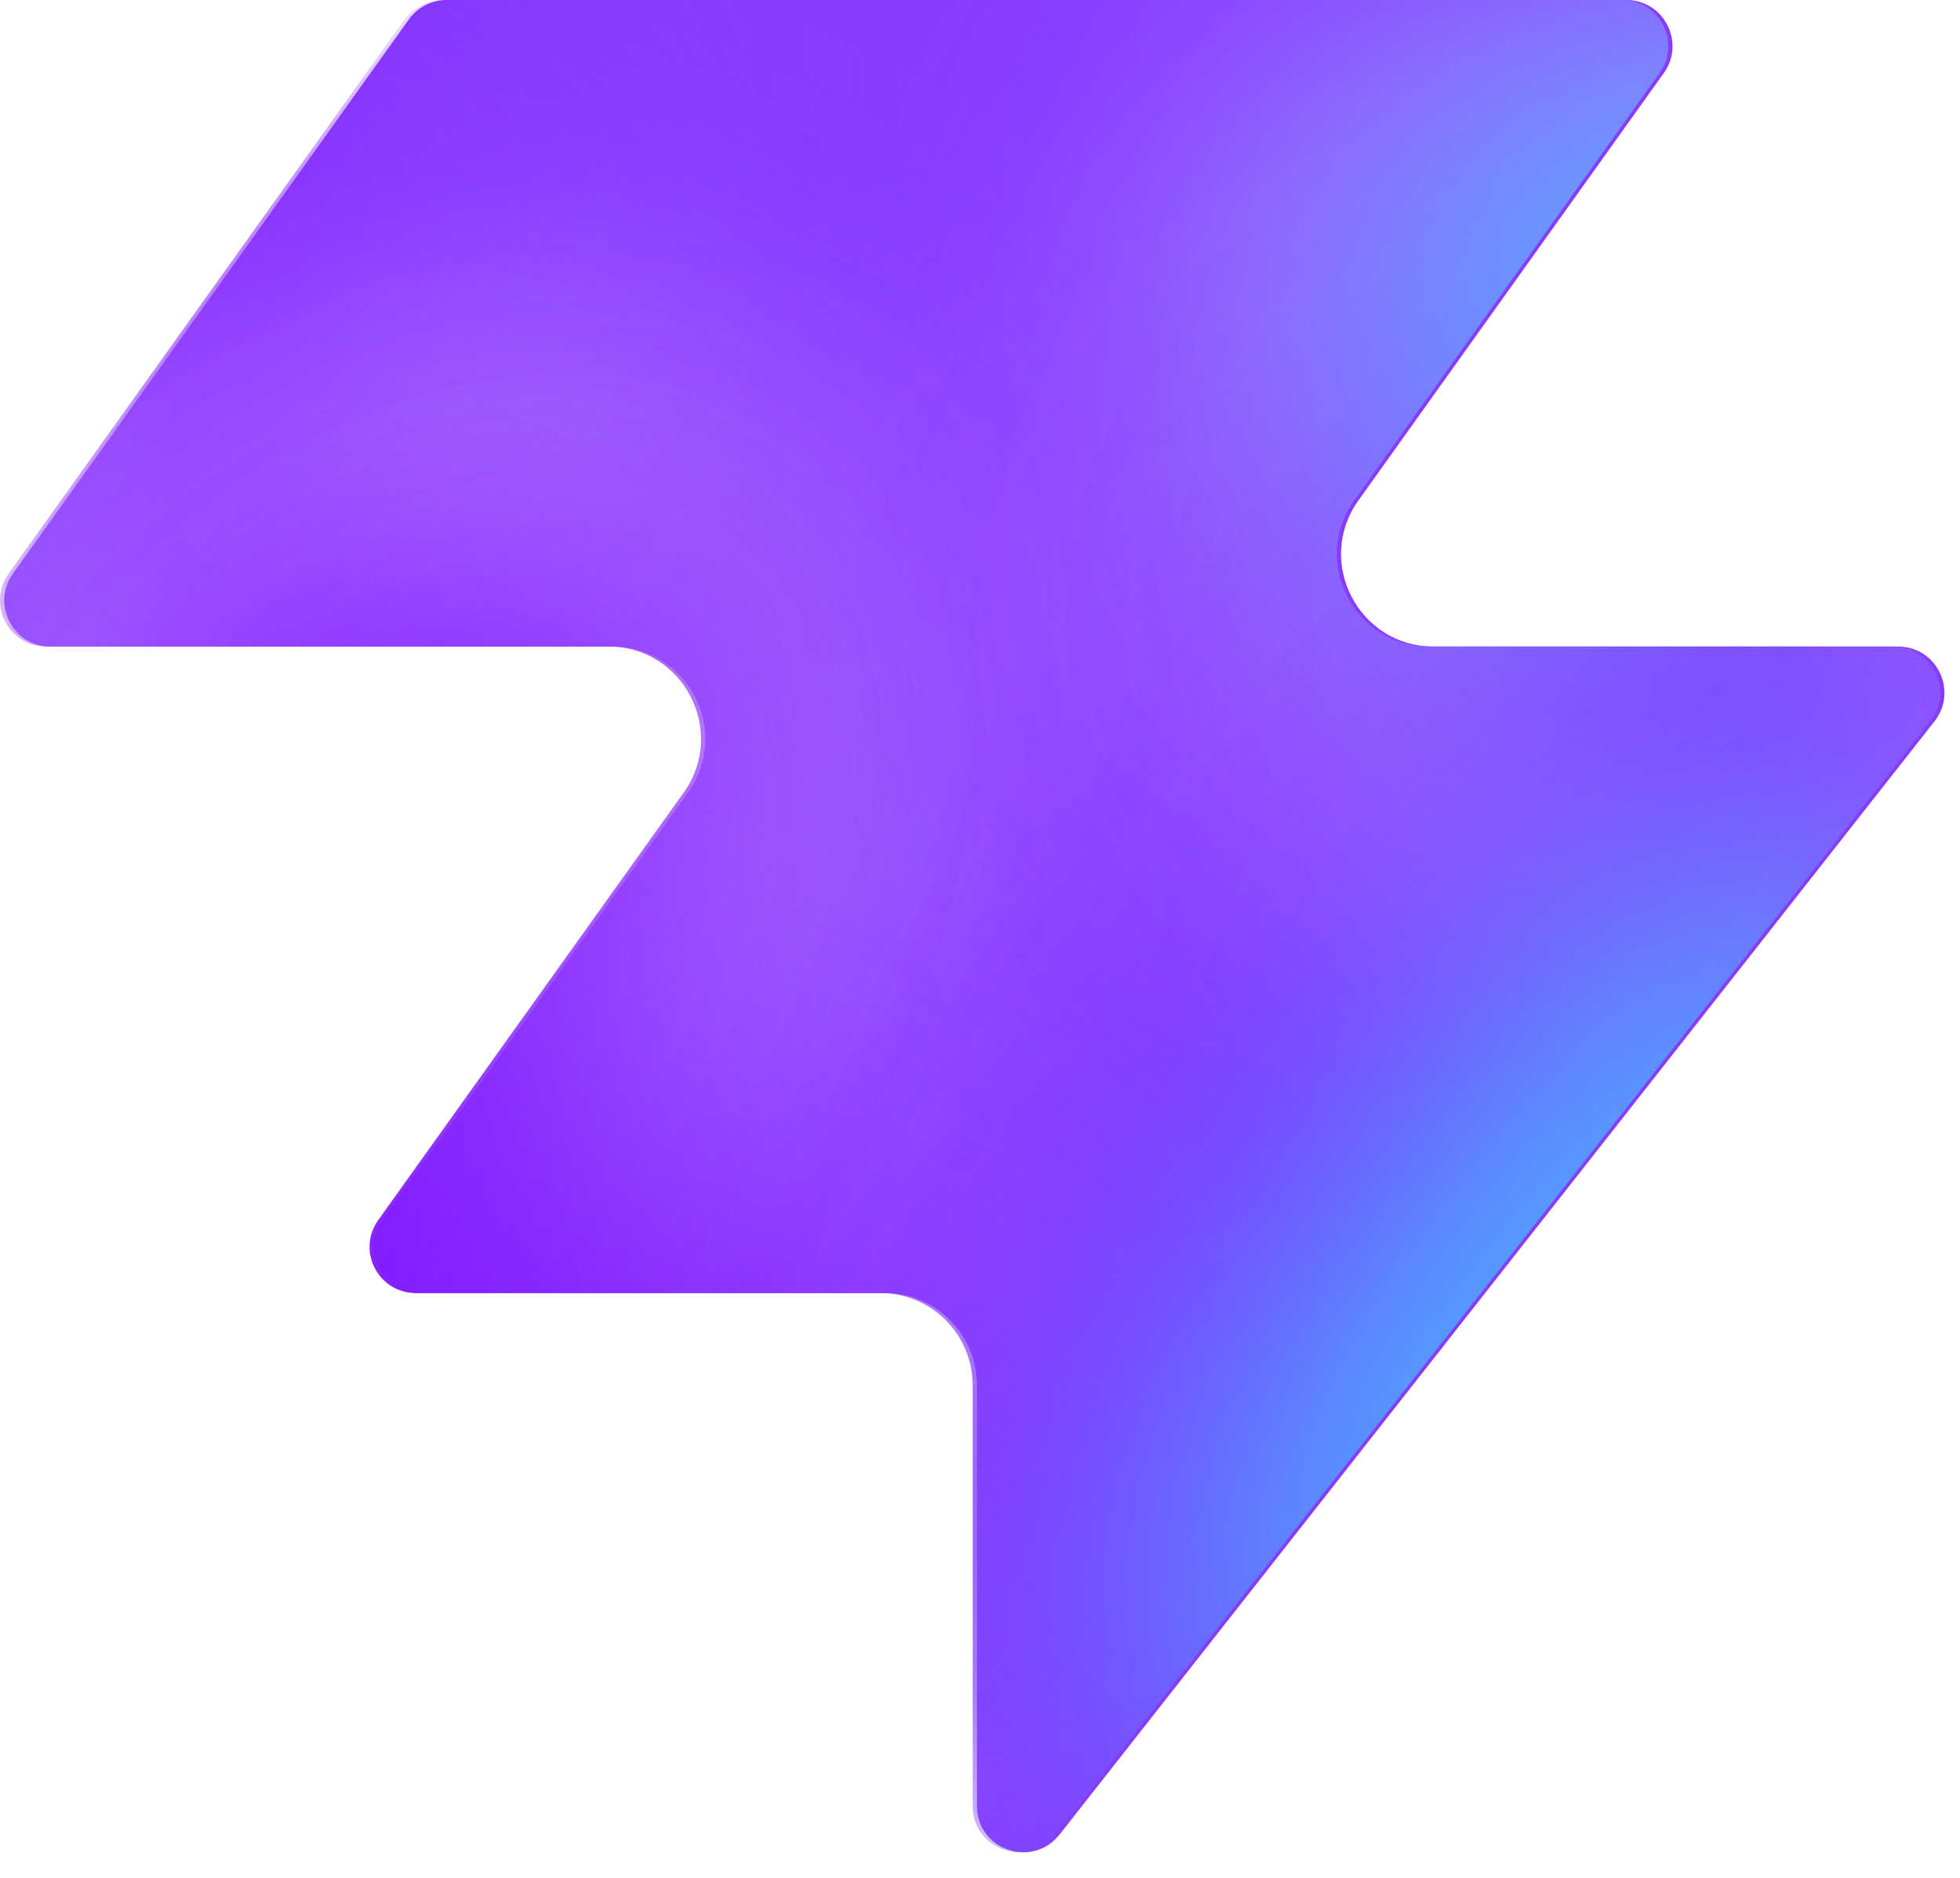
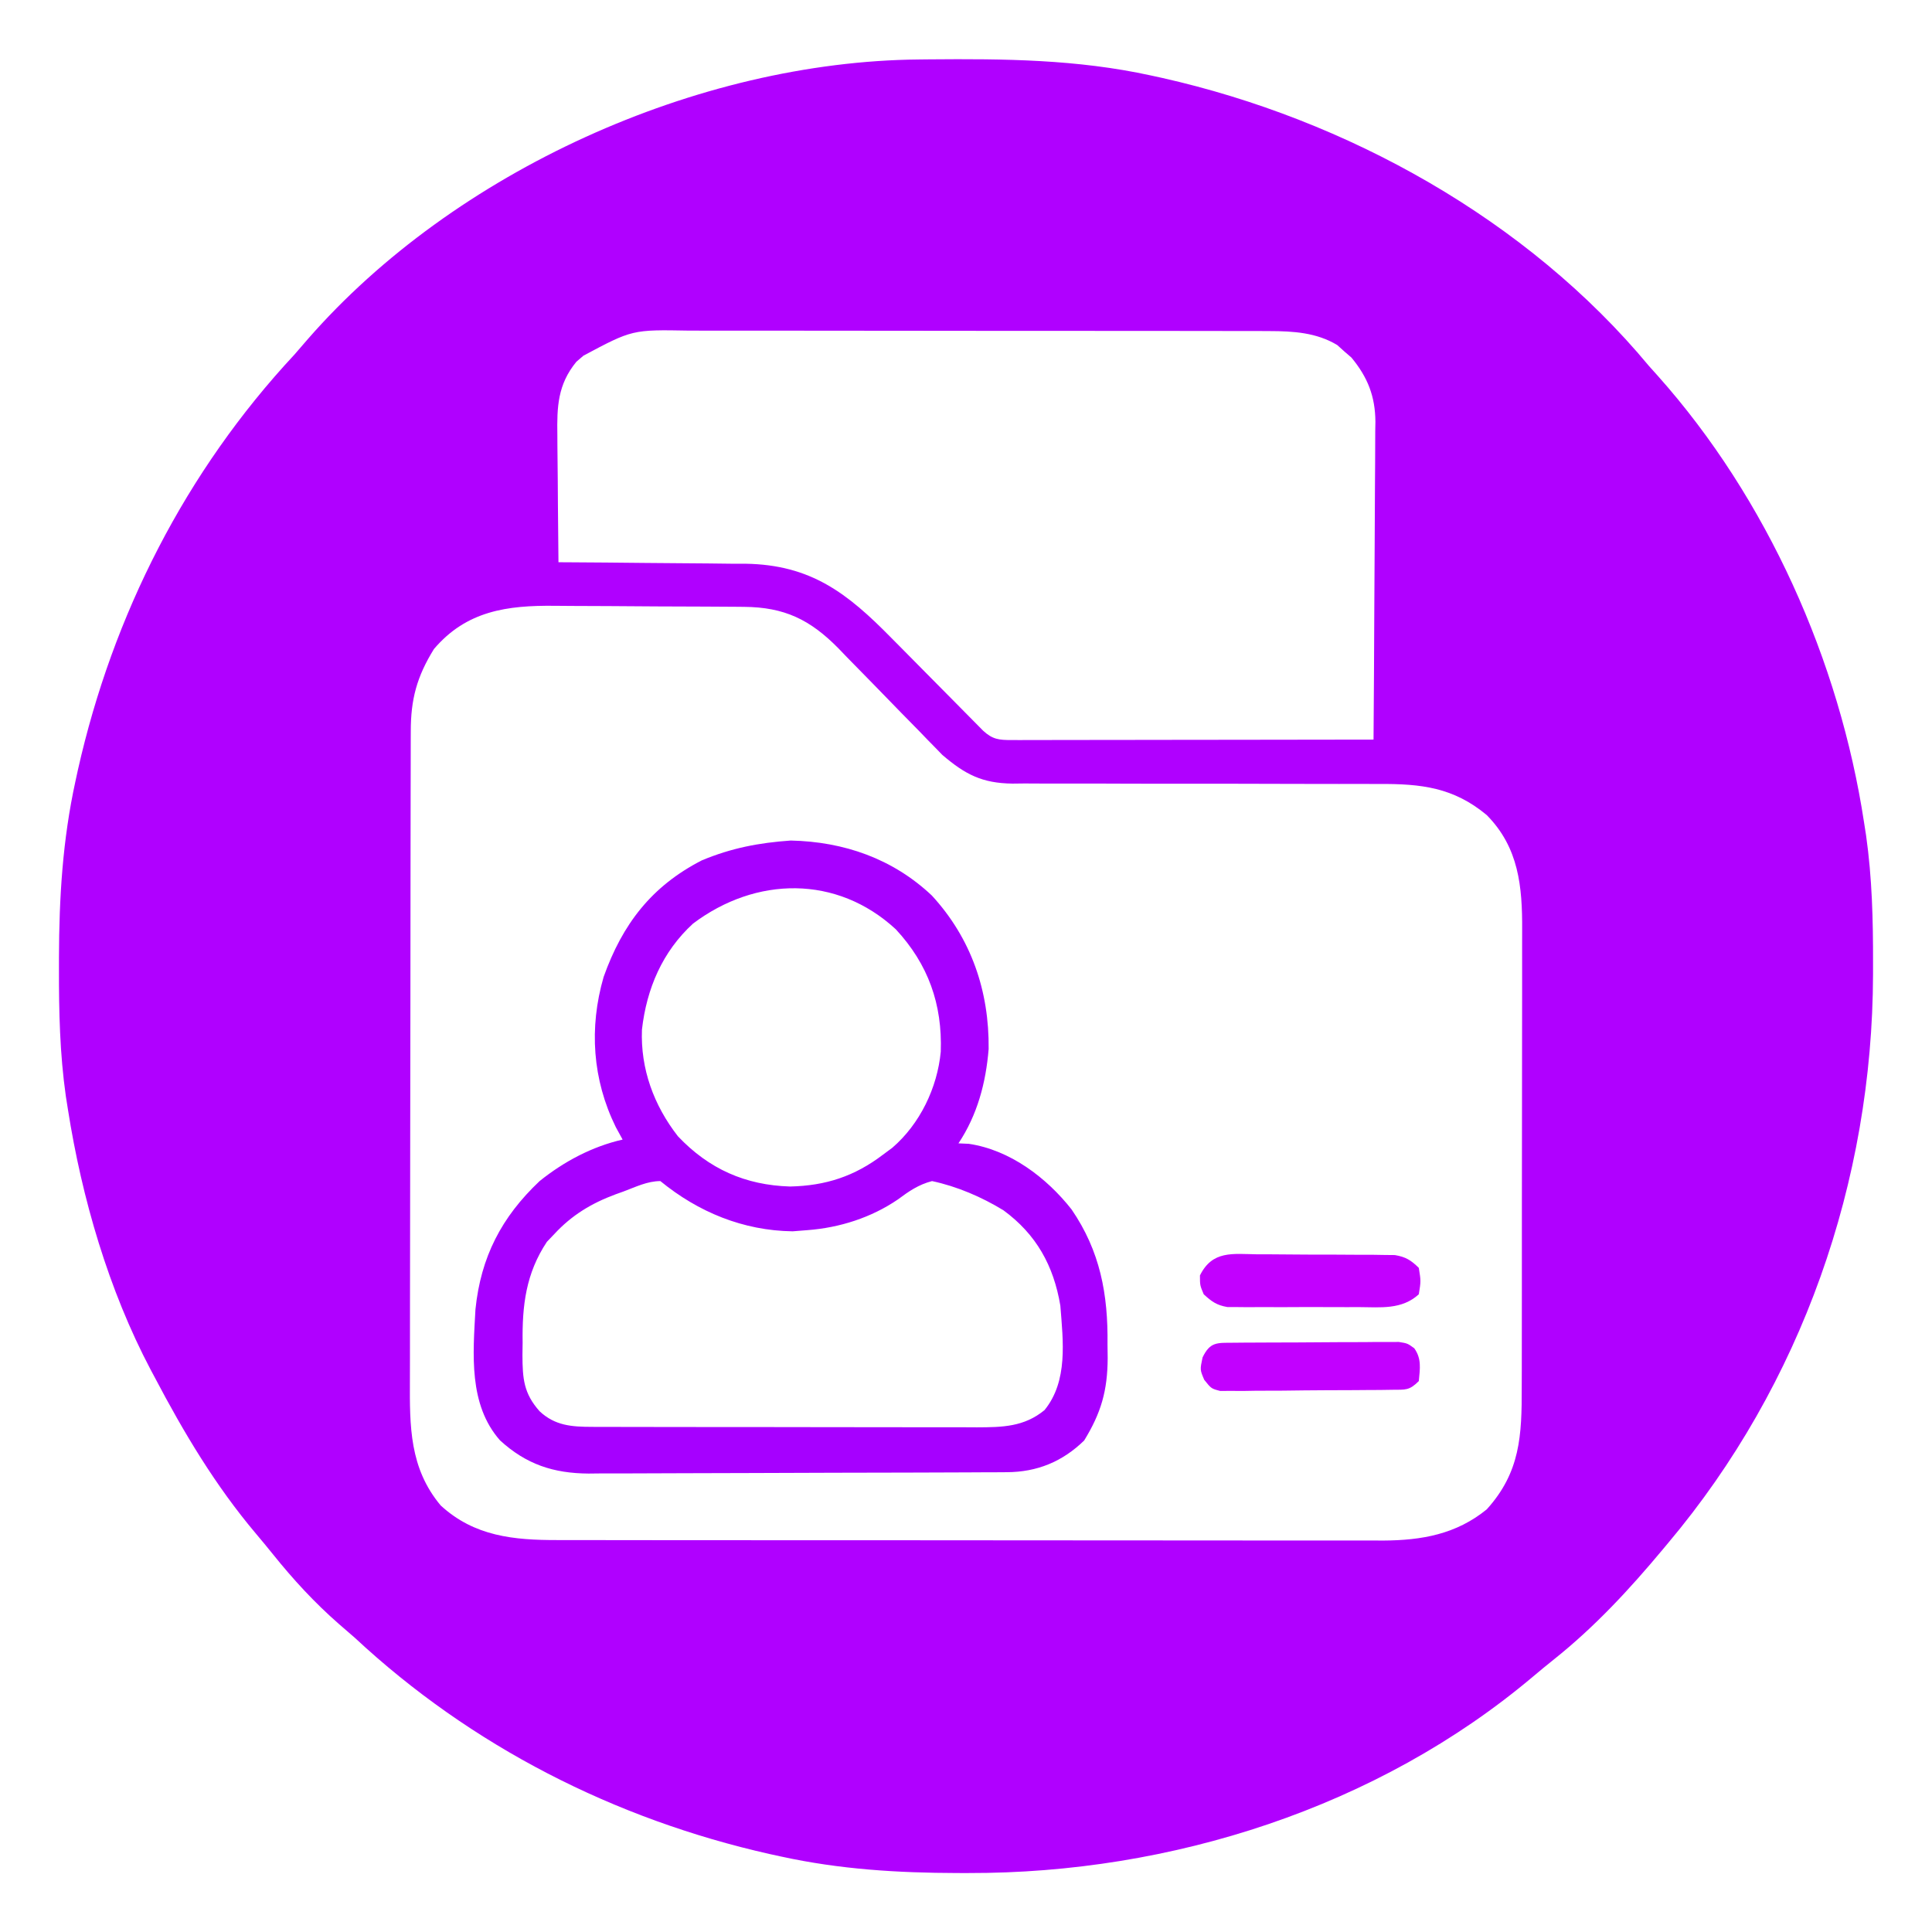
- <svg xmlns="http://www.w3.org/2000/svg" width="48" height="46" fill="none" viewBox="0 0 48 46">
-   <path fill="#863bff" d="M25.946 44.938c-.664.845-2.021.375-2.021-.698V33.937a2.26 2.26 0 0 0-2.262-2.262H10.287c-.92 0-1.456-1.04-.92-1.788l7.48-10.471c1.07-1.497 0-3.578-1.842-3.578H1.237c-.92 0-1.456-1.04-.92-1.788L10.013.474c.214-.297.556-.474.92-.474h28.894c.92 0 1.456 1.04.92 1.788l-7.48 10.471c-1.07 1.498 0 3.579 1.842 3.579h11.377c.943 0 1.473 1.088.89 1.83L25.947 44.94z" style="fill:#863bff;fill:color(display-p3 .525 .23 1);fill-opacity:1" />
-   <mask id="a" width="48" height="46" x="0" y="0" maskUnits="userSpaceOnUse" style="mask-type:alpha">
-     <path fill="#000" d="M25.842 44.938c-.664.844-2.021.375-2.021-.698V33.937a2.26 2.26 0 0 0-2.262-2.262H10.183c-.92 0-1.456-1.04-.92-1.788l7.48-10.471c1.07-1.498 0-3.579-1.842-3.579H1.133c-.92 0-1.456-1.04-.92-1.787L9.91.473c.214-.297.556-.474.92-.474h28.894c.92 0 1.456 1.04.92 1.788l-7.48 10.471c-1.07 1.498 0 3.578 1.842 3.578h11.377c.943 0 1.473 1.088.89 1.832L25.843 44.94z" style="fill:#000;fill-opacity:1" />
-   </mask>
-   <g mask="url(#a)">
-     <g filter="url(#b)">
-       <ellipse cx="5.508" cy="14.704" fill="#ede6ff" rx="5.508" ry="14.704" style="fill:#ede6ff;fill:color(display-p3 .927 .903 1);fill-opacity:1" transform="matrix(.00324 1 1 -.00324 -4.47 31.516)" />
-     </g>
-     <g filter="url(#c)">
-       <ellipse cx="10.399" cy="29.851" fill="#ede6ff" rx="10.399" ry="29.851" style="fill:#ede6ff;fill:color(display-p3 .927 .903 1);fill-opacity:1" transform="matrix(.00324 1 1 -.00324 -39.328 7.883)" />
-     </g>
-     <g filter="url(#d)">
-       <ellipse cx="5.508" cy="30.487" fill="#7e14ff" rx="5.508" ry="30.487" style="fill:#7e14ff;fill:color(display-p3 .492 .077 1);fill-opacity:1" transform="rotate(89.814 -25.913 -14.639)scale(1 -1)" />
-     </g>
-     <g filter="url(#e)">
-       <ellipse cx="5.508" cy="30.599" fill="#7e14ff" rx="5.508" ry="30.599" style="fill:#7e14ff;fill:color(display-p3 .492 .077 1);fill-opacity:1" transform="rotate(89.814 -32.644 -3.334)scale(1 -1)" />
-     </g>
-     <g filter="url(#f)">
-       <ellipse cx="5.508" cy="30.599" fill="#7e14ff" rx="5.508" ry="30.599" style="fill:#7e14ff;fill:color(display-p3 .492 .077 1);fill-opacity:1" transform="matrix(.00324 1 1 -.00324 -34.34 30.47)" />
-     </g>
-     <g filter="url(#g)">
-       <ellipse cx="14.072" cy="22.078" fill="#ede6ff" rx="14.072" ry="22.078" style="fill:#ede6ff;fill:color(display-p3 .927 .903 1);fill-opacity:1" transform="rotate(93.35 24.506 48.493)scale(-1 1)" />
-     </g>
-     <g filter="url(#h)">
-       <ellipse cx="3.47" cy="21.501" fill="#7e14ff" rx="3.47" ry="21.501" style="fill:#7e14ff;fill:color(display-p3 .492 .077 1);fill-opacity:1" transform="rotate(89.009 28.708 47.59)scale(-1 1)" />
-     </g>
-     <g filter="url(#i)">
-       <ellipse cx="3.47" cy="21.501" fill="#7e14ff" rx="3.47" ry="21.501" style="fill:#7e14ff;fill:color(display-p3 .492 .077 1);fill-opacity:1" transform="rotate(89.009 28.708 47.59)scale(-1 1)" />
-     </g>
-     <g filter="url(#j)">
-       <ellipse cx=".387" cy="8.972" fill="#7e14ff" rx="4.407" ry="29.108" style="fill:#7e14ff;fill:color(display-p3 .492 .077 1);fill-opacity:1" transform="rotate(39.51 .387 8.972)" />
-     </g>
-     <g filter="url(#k)">
-       <ellipse cx="47.523" cy="-6.092" fill="#7e14ff" rx="4.407" ry="29.108" style="fill:#7e14ff;fill:color(display-p3 .492 .077 1);fill-opacity:1" transform="rotate(37.892 47.523 -6.092)" />
-     </g>
-     <g filter="url(#l)">
-       <ellipse cx="41.412" cy="6.333" fill="#47bfff" rx="5.971" ry="9.665" style="fill:#47bfff;fill:color(display-p3 .28 .748 1);fill-opacity:1" transform="rotate(37.892 41.412 6.333)" />
-     </g>
-     <g filter="url(#m)">
-       <ellipse cx="-1.879" cy="38.332" fill="#7e14ff" rx="4.407" ry="29.108" style="fill:#7e14ff;fill:color(display-p3 .492 .077 1);fill-opacity:1" transform="rotate(37.892 -1.88 38.332)" />
-     </g>
-     <g filter="url(#n)">
-       <ellipse cx="-1.879" cy="38.332" fill="#7e14ff" rx="4.407" ry="29.108" style="fill:#7e14ff;fill:color(display-p3 .492 .077 1);fill-opacity:1" transform="rotate(37.892 -1.88 38.332)" />
-     </g>
-     <g filter="url(#o)">
-       <ellipse cx="35.651" cy="29.907" fill="#7e14ff" rx="4.407" ry="29.108" style="fill:#7e14ff;fill:color(display-p3 .492 .077 1);fill-opacity:1" transform="rotate(37.892 35.651 29.907)" />
-     </g>
-     <g filter="url(#p)">
-       <ellipse cx="38.418" cy="32.4" fill="#47bfff" rx="5.971" ry="15.297" style="fill:#47bfff;fill:color(display-p3 .28 .748 1);fill-opacity:1" transform="rotate(37.892 38.418 32.4)" />
-     </g>
-   </g>
-   <defs>
-     <filter id="b" width="60.045" height="41.654" x="-19.77" y="16.149" color-interpolation-filters="sRGB" filterUnits="userSpaceOnUse">
-       <feFlood flood-opacity="0" result="BackgroundImageFix" />
-       <feBlend in="SourceGraphic" in2="BackgroundImageFix" result="shape" />
-       <feGaussianBlur result="effect1_foregroundBlur_2002_17158" stdDeviation="7.659" />
-     </filter>
-     <filter id="c" width="90.34" height="51.437" x="-54.613" y="-7.533" color-interpolation-filters="sRGB" filterUnits="userSpaceOnUse">
-       <feFlood flood-opacity="0" result="BackgroundImageFix" />
-       <feBlend in="SourceGraphic" in2="BackgroundImageFix" result="shape" />
-       <feGaussianBlur result="effect1_foregroundBlur_2002_17158" stdDeviation="7.659" />
-     </filter>
-     <filter id="d" width="79.355" height="29.4" x="-49.64" y="2.03" color-interpolation-filters="sRGB" filterUnits="userSpaceOnUse">
-       <feFlood flood-opacity="0" result="BackgroundImageFix" />
-       <feBlend in="SourceGraphic" in2="BackgroundImageFix" result="shape" />
-       <feGaussianBlur result="effect1_foregroundBlur_2002_17158" stdDeviation="4.596" />
-     </filter>
-     <filter id="e" width="79.579" height="29.4" x="-45.045" y="20.029" color-interpolation-filters="sRGB" filterUnits="userSpaceOnUse">
-       <feFlood flood-opacity="0" result="BackgroundImageFix" />
-       <feBlend in="SourceGraphic" in2="BackgroundImageFix" result="shape" />
-       <feGaussianBlur result="effect1_foregroundBlur_2002_17158" stdDeviation="4.596" />
-     </filter>
-     <filter id="f" width="79.579" height="29.4" x="-43.513" y="21.178" color-interpolation-filters="sRGB" filterUnits="userSpaceOnUse">
-       <feFlood flood-opacity="0" result="BackgroundImageFix" />
-       <feBlend in="SourceGraphic" in2="BackgroundImageFix" result="shape" />
-       <feGaussianBlur result="effect1_foregroundBlur_2002_17158" stdDeviation="4.596" />
-     </filter>
-     <filter id="g" width="74.749" height="58.852" x="15.756" y="-17.901" color-interpolation-filters="sRGB" filterUnits="userSpaceOnUse">
-       <feFlood flood-opacity="0" result="BackgroundImageFix" />
-       <feBlend in="SourceGraphic" in2="BackgroundImageFix" result="shape" />
-       <feGaussianBlur result="effect1_foregroundBlur_2002_17158" stdDeviation="7.659" />
-     </filter>
-     <filter id="h" width="61.377" height="25.362" x="23.548" y="2.284" color-interpolation-filters="sRGB" filterUnits="userSpaceOnUse">
-       <feFlood flood-opacity="0" result="BackgroundImageFix" />
-       <feBlend in="SourceGraphic" in2="BackgroundImageFix" result="shape" />
-       <feGaussianBlur result="effect1_foregroundBlur_2002_17158" stdDeviation="4.596" />
-     </filter>
-     <filter id="i" width="61.377" height="25.362" x="23.548" y="2.284" color-interpolation-filters="sRGB" filterUnits="userSpaceOnUse">
-       <feFlood flood-opacity="0" result="BackgroundImageFix" />
-       <feBlend in="SourceGraphic" in2="BackgroundImageFix" result="shape" />
-       <feGaussianBlur result="effect1_foregroundBlur_2002_17158" stdDeviation="4.596" />
-     </filter>
-     <filter id="j" width="56.045" height="63.649" x="-27.636" y="-22.853" color-interpolation-filters="sRGB" filterUnits="userSpaceOnUse">
-       <feFlood flood-opacity="0" result="BackgroundImageFix" />
-       <feBlend in="SourceGraphic" in2="BackgroundImageFix" result="shape" />
-       <feGaussianBlur result="effect1_foregroundBlur_2002_17158" stdDeviation="4.596" />
-     </filter>
-     <filter id="k" width="54.814" height="64.646" x="20.116" y="-38.415" color-interpolation-filters="sRGB" filterUnits="userSpaceOnUse">
-       <feFlood flood-opacity="0" result="BackgroundImageFix" />
-       <feBlend in="SourceGraphic" in2="BackgroundImageFix" result="shape" />
-       <feGaussianBlur result="effect1_foregroundBlur_2002_17158" stdDeviation="4.596" />
-     </filter>
-     <filter id="l" width="33.541" height="35.313" x="24.641" y="-11.323" color-interpolation-filters="sRGB" filterUnits="userSpaceOnUse">
-       <feFlood flood-opacity="0" result="BackgroundImageFix" />
-       <feBlend in="SourceGraphic" in2="BackgroundImageFix" result="shape" />
-       <feGaussianBlur result="effect1_foregroundBlur_2002_17158" stdDeviation="4.596" />
-     </filter>
-     <filter id="m" width="54.814" height="64.646" x="-29.286" y="6.009" color-interpolation-filters="sRGB" filterUnits="userSpaceOnUse">
-       <feFlood flood-opacity="0" result="BackgroundImageFix" />
-       <feBlend in="SourceGraphic" in2="BackgroundImageFix" result="shape" />
-       <feGaussianBlur result="effect1_foregroundBlur_2002_17158" stdDeviation="4.596" />
-     </filter>
-     <filter id="n" width="54.814" height="64.646" x="-29.286" y="6.009" color-interpolation-filters="sRGB" filterUnits="userSpaceOnUse">
-       <feFlood flood-opacity="0" result="BackgroundImageFix" />
-       <feBlend in="SourceGraphic" in2="BackgroundImageFix" result="shape" />
-       <feGaussianBlur result="effect1_foregroundBlur_2002_17158" stdDeviation="4.596" />
-     </filter>
-     <filter id="o" width="54.814" height="64.646" x="8.244" y="-2.416" color-interpolation-filters="sRGB" filterUnits="userSpaceOnUse">
-       <feFlood flood-opacity="0" result="BackgroundImageFix" />
-       <feBlend in="SourceGraphic" in2="BackgroundImageFix" result="shape" />
-       <feGaussianBlur result="effect1_foregroundBlur_2002_17158" stdDeviation="4.596" />
-     </filter>
-     <filter id="p" width="39.409" height="43.623" x="18.713" y="10.588" color-interpolation-filters="sRGB" filterUnits="userSpaceOnUse">
-       <feFlood flood-opacity="0" result="BackgroundImageFix" />
-       <feBlend in="SourceGraphic" in2="BackgroundImageFix" result="shape" />
-       <feGaussianBlur result="effect1_foregroundBlur_2002_17158" stdDeviation="4.596" />
-     </filter>
-   </defs>
+ <svg xmlns="http://www.w3.org/2000/svg" version="1.1" width="512" height="512">
+   <path d="M0 0 C1.337 -0.015 1.337 -0.015 2.7 -0.03 C22.608 -0.203 41.905 -0.035 61.445 4.238 C62.925 4.56 62.925 4.56 64.434 4.888 C113.294 15.886 161.15 42.342 193.445 81.238 C194.228 82.11 195.01 82.981 195.816 83.879 C224.768 116.38 243.923 159.364 250.445 202.238 C250.62 203.358 250.796 204.479 250.976 205.633 C252.58 216.943 252.845 228.138 252.82 239.551 C252.819 241 252.819 241 252.819 242.478 C252.677 297.284 233.913 351.141 198.445 393.238 C198.001 393.772 197.556 394.305 197.098 394.854 C188.225 405.485 179.077 415.368 168.215 424.027 C166.4 425.476 164.605 426.949 162.832 428.449 C121.522 463.333 66.695 480.727 13.133 480.613 C12.167 480.613 11.201 480.612 10.206 480.612 C-5.691 480.571 -20.974 479.646 -36.555 476.238 C-37.541 476.024 -38.527 475.81 -39.543 475.589 C-80.686 466.328 -118.665 447.013 -149.555 418.238 C-150.946 417.025 -152.342 415.816 -153.742 414.613 C-160.236 408.925 -165.83 402.848 -171.238 396.113 C-172.73 394.262 -174.241 392.427 -175.777 390.613 C-186.486 377.922 -194.848 363.903 -202.555 349.238 C-202.902 348.588 -203.25 347.937 -203.608 347.267 C-214.777 326.117 -221.861 301.786 -225.555 278.238 C-225.737 277.083 -225.92 275.927 -226.108 274.737 C-227.708 263.467 -227.954 252.298 -227.93 240.926 C-227.929 239.96 -227.929 238.994 -227.928 237.999 C-227.887 222.102 -226.962 206.819 -223.555 191.238 C-223.34 190.252 -223.126 189.266 -222.905 188.25 C-213.644 147.107 -194.33 109.128 -165.555 78.238 C-164.341 76.847 -163.133 75.451 -161.93 74.051 C-123.164 29.671 -58.738 0.536 0 0 Z M-88.93 78.488 C-89.556 79.03 -90.183 79.571 -90.828 80.129 C-95.769 86.166 -95.973 92.063 -95.848 99.547 C-95.843 100.514 -95.839 101.48 -95.835 102.476 C-95.818 105.543 -95.78 108.609 -95.742 111.676 C-95.727 113.764 -95.713 115.852 -95.701 117.939 C-95.668 123.039 -95.616 128.139 -95.555 133.238 C-94.464 133.244 -94.464 133.244 -93.351 133.249 C-86.452 133.287 -79.554 133.344 -72.656 133.422 C-69.11 133.461 -65.565 133.494 -62.019 133.509 C-57.93 133.528 -53.842 133.578 -49.754 133.629 C-48.498 133.63 -47.243 133.631 -45.949 133.633 C-28.673 133.916 -18.998 141.407 -7.309 153.324 C-6.571 154.067 -5.834 154.809 -5.075 155.574 C-2.751 157.916 -0.433 160.264 1.883 162.613 C4.225 164.983 6.569 167.351 8.915 169.717 C10.368 171.182 11.818 172.65 13.266 174.121 C13.917 174.779 14.569 175.437 15.24 176.115 C16.099 176.986 16.099 176.986 16.975 177.874 C19.465 180.184 21.191 180.363 24.482 180.359 C25.748 180.361 25.748 180.361 27.04 180.363 C28.432 180.357 28.432 180.357 29.852 180.352 C30.828 180.352 31.803 180.352 32.809 180.352 C36.044 180.352 39.28 180.344 42.516 180.336 C44.755 180.334 46.994 180.333 49.233 180.332 C55.135 180.328 61.037 180.318 66.939 180.307 C72.958 180.297 78.977 180.292 84.996 180.287 C96.813 180.276 108.629 180.259 120.445 180.238 C120.538 168.512 120.609 156.785 120.653 145.058 C120.673 139.612 120.702 134.167 120.747 128.721 C120.791 123.463 120.814 118.204 120.825 112.946 C120.832 110.943 120.847 108.94 120.868 106.937 C120.897 104.124 120.901 101.313 120.899 98.5 C120.921 97.267 120.921 97.267 120.943 96.009 C120.895 89.268 118.893 84.19 114.586 78.996 C113.962 78.457 113.338 77.918 112.695 77.363 C111.775 76.532 111.775 76.532 110.836 75.684 C105.337 72.359 99.15 71.988 92.862 71.978 C92.143 71.974 91.424 71.97 90.683 71.966 C88.296 71.956 85.91 71.96 83.524 71.964 C81.803 71.959 80.083 71.954 78.362 71.948 C73.705 71.935 69.048 71.934 64.391 71.937 C60.497 71.938 56.603 71.933 52.709 71.928 C43.52 71.917 34.33 71.917 25.141 71.923 C15.674 71.929 6.207 71.916 -3.26 71.895 C-11.401 71.877 -19.542 71.871 -27.683 71.875 C-32.54 71.876 -37.397 71.874 -42.253 71.86 C-46.821 71.847 -51.389 71.849 -55.956 71.862 C-57.628 71.865 -59.3 71.862 -60.971 71.854 C-75.98 71.587 -75.98 71.587 -88.93 78.488 Z M-128.555 156.238 C-133.081 163.546 -134.705 169.559 -134.695 178.093 C-134.698 178.89 -134.701 179.686 -134.704 180.507 C-134.713 183.18 -134.714 185.853 -134.716 188.526 C-134.72 190.441 -134.725 192.357 -134.731 194.272 C-134.744 199.479 -134.75 204.686 -134.755 209.893 C-134.758 213.147 -134.762 216.402 -134.766 219.656 C-134.78 229.843 -134.79 240.029 -134.794 250.215 C-134.798 261.966 -134.816 273.717 -134.845 285.468 C-134.866 294.555 -134.876 303.642 -134.878 312.73 C-134.879 318.155 -134.885 323.58 -134.902 329.005 C-134.919 334.112 -134.921 339.219 -134.912 344.326 C-134.912 346.195 -134.916 348.065 -134.926 349.934 C-134.987 362.218 -135.042 373.295 -126.777 383.191 C-117.858 391.406 -107.361 392.392 -95.821 392.372 C-94.858 392.374 -93.895 392.377 -92.904 392.379 C-89.687 392.385 -86.471 392.384 -83.255 392.384 C-80.945 392.387 -78.635 392.39 -76.325 392.394 C-70.056 392.403 -63.788 392.405 -57.519 392.406 C-53.601 392.406 -49.683 392.408 -45.765 392.411 C-32.797 392.42 -19.83 392.424 -6.862 392.424 C-5.815 392.424 -5.815 392.424 -4.746 392.424 C-3.697 392.424 -3.697 392.424 -2.627 392.423 C8.702 392.423 20.03 392.433 31.359 392.447 C43.005 392.461 54.651 392.468 66.297 392.467 C72.83 392.467 79.363 392.47 85.896 392.48 C92.041 392.49 98.186 392.49 104.332 392.483 C106.583 392.482 108.835 392.484 111.087 392.49 C114.168 392.498 117.249 392.493 120.33 392.486 C121.215 392.491 122.099 392.496 123.01 392.501 C133.237 392.445 142.352 390.827 150.445 384.238 C159.365 374.379 159.745 364.648 159.72 351.903 C159.724 350.46 159.73 349.017 159.735 347.574 C159.749 343.673 159.749 339.772 159.747 335.871 C159.746 332.606 159.751 329.341 159.756 326.075 C159.767 318.367 159.767 310.66 159.761 302.952 C159.755 295.02 159.767 287.088 159.789 279.156 C159.806 272.327 159.812 265.499 159.809 258.671 C159.807 254.6 159.81 250.53 159.824 246.46 C159.836 242.63 159.834 238.8 159.821 234.97 C159.819 233.572 159.822 232.173 159.83 230.774 C159.894 219.15 158.944 208.848 150.445 200.238 C141.627 192.89 133.048 191.939 121.924 191.999 C120.794 191.997 119.665 191.995 118.501 191.993 C116.059 191.989 113.618 191.99 111.176 191.994 C107.309 192 103.441 191.991 99.574 191.977 C88.582 191.94 77.589 191.921 66.597 191.933 C59.864 191.94 53.131 191.92 46.398 191.887 C43.837 191.879 41.276 191.88 38.715 191.891 C35.132 191.905 31.55 191.889 27.967 191.866 C26.914 191.878 25.861 191.89 24.777 191.902 C16.683 191.8 12.228 189.466 6.17 184.297 C5.573 183.681 4.975 183.064 4.359 182.429 C3.665 181.722 2.971 181.015 2.255 180.286 C1.534 179.537 0.813 178.787 0.07 178.016 C-1.508 176.409 -3.086 174.803 -4.664 173.197 C-7.116 170.683 -9.564 168.166 -12.01 165.646 C-14.391 163.198 -16.785 160.763 -19.18 158.328 C-19.901 157.577 -20.622 156.826 -21.365 156.052 C-28.874 148.435 -35.663 145.147 -46.368 145.061 C-47.045 145.055 -47.722 145.048 -48.419 145.041 C-50.655 145.022 -52.89 145.01 -55.125 145 C-55.892 144.996 -56.659 144.992 -57.45 144.988 C-61.514 144.967 -65.578 144.953 -69.642 144.943 C-73.818 144.932 -77.993 144.898 -82.169 144.858 C-85.398 144.832 -88.627 144.823 -91.857 144.82 C-93.395 144.815 -94.933 144.803 -96.471 144.785 C-109.148 144.641 -119.927 146.095 -128.555 156.238 Z " fill="#B000FF" transform="translate(243.5547,15.76172)" />
+   <path d="M0 0 C14.096 0.304 27.034 4.808 37.375 14.562 C47.813 25.899 52.607 39.877 52.438 55.25 C51.713 64.19 49.445 72.738 44.438 80.25 C45.345 80.291 46.252 80.332 47.188 80.375 C58.08 81.985 67.756 89.305 74.406 97.75 C82.002 108.822 84.11 120.27 83.938 133.5 C83.961 135.302 83.961 135.302 83.984 137.141 C83.946 145.813 82.241 151.681 77.75 159 C71.97 164.624 65.257 167.36 57.272 167.397 C55.705 167.408 55.705 167.408 54.107 167.419 C52.967 167.422 51.826 167.424 50.652 167.427 C49.446 167.434 48.241 167.44 46.999 167.447 C43.006 167.467 39.013 167.478 35.02 167.488 C33.642 167.492 32.264 167.496 30.886 167.501 C24.41 167.52 17.933 167.534 11.457 167.542 C3.998 167.552 -3.462 167.578 -10.921 167.619 C-16.697 167.649 -22.473 167.664 -28.249 167.667 C-31.694 167.669 -35.139 167.678 -38.584 167.703 C-42.432 167.731 -46.281 167.727 -50.13 167.72 C-51.26 167.733 -52.39 167.746 -53.554 167.759 C-62.89 167.698 -70.11 165.326 -77.059 158.957 C-85.436 149.448 -84.207 136.082 -83.562 124.25 C-82.147 110.379 -76.647 99.775 -66.562 90.25 C-60.128 85.08 -52.641 81.084 -44.562 79.25 C-45.161 78.157 -45.759 77.064 -46.375 75.938 C-52.555 63.358 -53.495 49.643 -49.598 36.156 C-44.613 22.161 -36.893 12.084 -23.562 5.25 C-15.697 1.978 -8.442 0.592 0 0 Z M-25.887 22 C-34.024 29.44 -38.199 39.254 -39.438 50.094 C-39.849 60.491 -36.298 70.184 -29.895 78.387 C-21.684 87.048 -12.048 91.327 -0.188 91.688 C9.235 91.489 16.912 88.984 24.438 83.25 C25.242 82.656 26.046 82.061 26.875 81.449 C34.228 75.139 38.841 65.525 39.75 55.965 C40.188 43.396 36.443 32.806 27.848 23.535 C12.206 9.072 -9.263 9.484 -25.887 22 Z M-44.312 93 C-45.368 93.379 -45.368 93.379 -46.445 93.766 C-52.825 96.137 -58.029 99.268 -62.688 104.312 C-63.329 104.984 -63.971 105.656 -64.633 106.348 C-70.192 114.709 -71.204 123.22 -71.062 133.062 C-71.078 134.155 -71.093 135.247 -71.109 136.373 C-71.079 142.633 -70.777 146.507 -66.562 151.25 C-62.475 155.074 -58.066 155.373 -52.642 155.384 C-51.678 155.388 -50.714 155.392 -49.72 155.397 C-48.674 155.396 -47.627 155.396 -46.549 155.395 C-45.438 155.399 -44.327 155.402 -43.182 155.405 C-39.509 155.415 -35.837 155.417 -32.164 155.418 C-29.61 155.421 -27.055 155.425 -24.501 155.428 C-19.146 155.434 -13.791 155.436 -8.437 155.435 C-2.258 155.435 3.92 155.445 10.099 155.461 C16.055 155.476 22.011 155.479 27.967 155.479 C30.496 155.48 33.024 155.484 35.553 155.492 C39.09 155.502 42.628 155.499 46.166 155.493 C47.729 155.501 47.729 155.501 49.324 155.51 C56.099 155.481 61.82 155.402 67.25 150.938 C73.518 143.237 72.168 132.662 71.438 123.25 C69.658 112.65 65.083 104.393 56.375 98 C50.619 94.473 44.046 91.655 37.438 90.25 C33.863 91.182 31.313 92.94 28.375 95.125 C21.324 99.939 12.943 102.608 4.438 103.25 C3.138 103.353 1.839 103.456 0.5 103.562 C-12.641 103.382 -24.534 98.455 -34.562 90.25 C-37.999 90.25 -41.124 91.812 -44.312 93 Z " fill="#A600FF" transform="translate(209.5625,222.75)" />
+   <path d="M0 0 C1.095 -0 2.189 -0 3.317 -0 C5.63 0.005 7.944 0.023 10.257 0.052 C13.799 0.094 17.34 0.093 20.883 0.086 C23.13 0.096 25.378 0.109 27.625 0.125 C29.216 0.125 29.216 0.125 30.839 0.126 C32.32 0.149 32.32 0.149 33.832 0.174 C34.699 0.182 35.567 0.191 36.46 0.199 C39.35 0.684 40.73 1.549 42.812 3.594 C43.375 7.094 43.375 7.094 42.812 10.594 C38.293 14.716 32.717 14.027 26.965 13.992 C25.392 13.996 25.392 13.996 23.787 14.001 C21.573 14.003 19.36 13.997 17.147 13.985 C13.759 13.969 10.371 13.985 6.982 14.004 C4.831 14.002 2.679 13.998 0.527 13.992 C-0.486 13.998 -1.5 14.004 -2.544 14.011 C-3.961 13.996 -3.961 13.996 -5.406 13.982 C-6.235 13.98 -7.064 13.977 -7.918 13.975 C-10.732 13.502 -12.104 12.513 -14.188 10.594 C-15.188 8.219 -15.188 8.219 -15.188 5.594 C-11.893 -1.06 -6.564 -0.101 0 0 Z " fill="#C200FF" transform="translate(333.1875,332.4062)" />
+   <path d="M0 0 C1.517 -0.014 1.517 -0.014 3.064 -0.029 C4.708 -0.035 4.708 -0.035 6.385 -0.042 C7.507 -0.048 8.629 -0.053 9.785 -0.059 C12.162 -0.069 14.538 -0.075 16.915 -0.079 C20.558 -0.089 24.201 -0.12 27.844 -0.151 C30.149 -0.158 32.455 -0.163 34.76 -0.167 C35.854 -0.179 36.948 -0.192 38.075 -0.204 C39.089 -0.201 40.103 -0.198 41.148 -0.195 C42.042 -0.199 42.935 -0.203 43.855 -0.206 C46.139 0.161 46.139 0.161 47.931 1.461 C49.92 4.26 49.44 6.853 49.139 10.161 C46.589 12.711 45.634 12.427 42.094 12.468 C41.043 12.484 39.992 12.5 38.909 12.516 C37.769 12.521 36.629 12.527 35.455 12.532 C33.706 12.546 33.706 12.546 31.921 12.56 C29.45 12.574 26.979 12.583 24.509 12.587 C20.72 12.599 16.933 12.648 13.145 12.698 C10.748 12.708 8.352 12.715 5.955 12.72 C4.818 12.739 3.68 12.759 2.508 12.779 C1.454 12.773 0.399 12.767 -0.687 12.76 C-1.616 12.766 -2.545 12.771 -3.502 12.776 C-5.861 12.161 -5.861 12.161 -7.727 9.827 C-8.861 7.161 -8.861 7.161 -8.174 3.911 C-6.175 -0.276 -4.329 0.033 0 0 Z " fill="#C200FF" transform="translate(326.8611,355.8389)" />
</svg>
